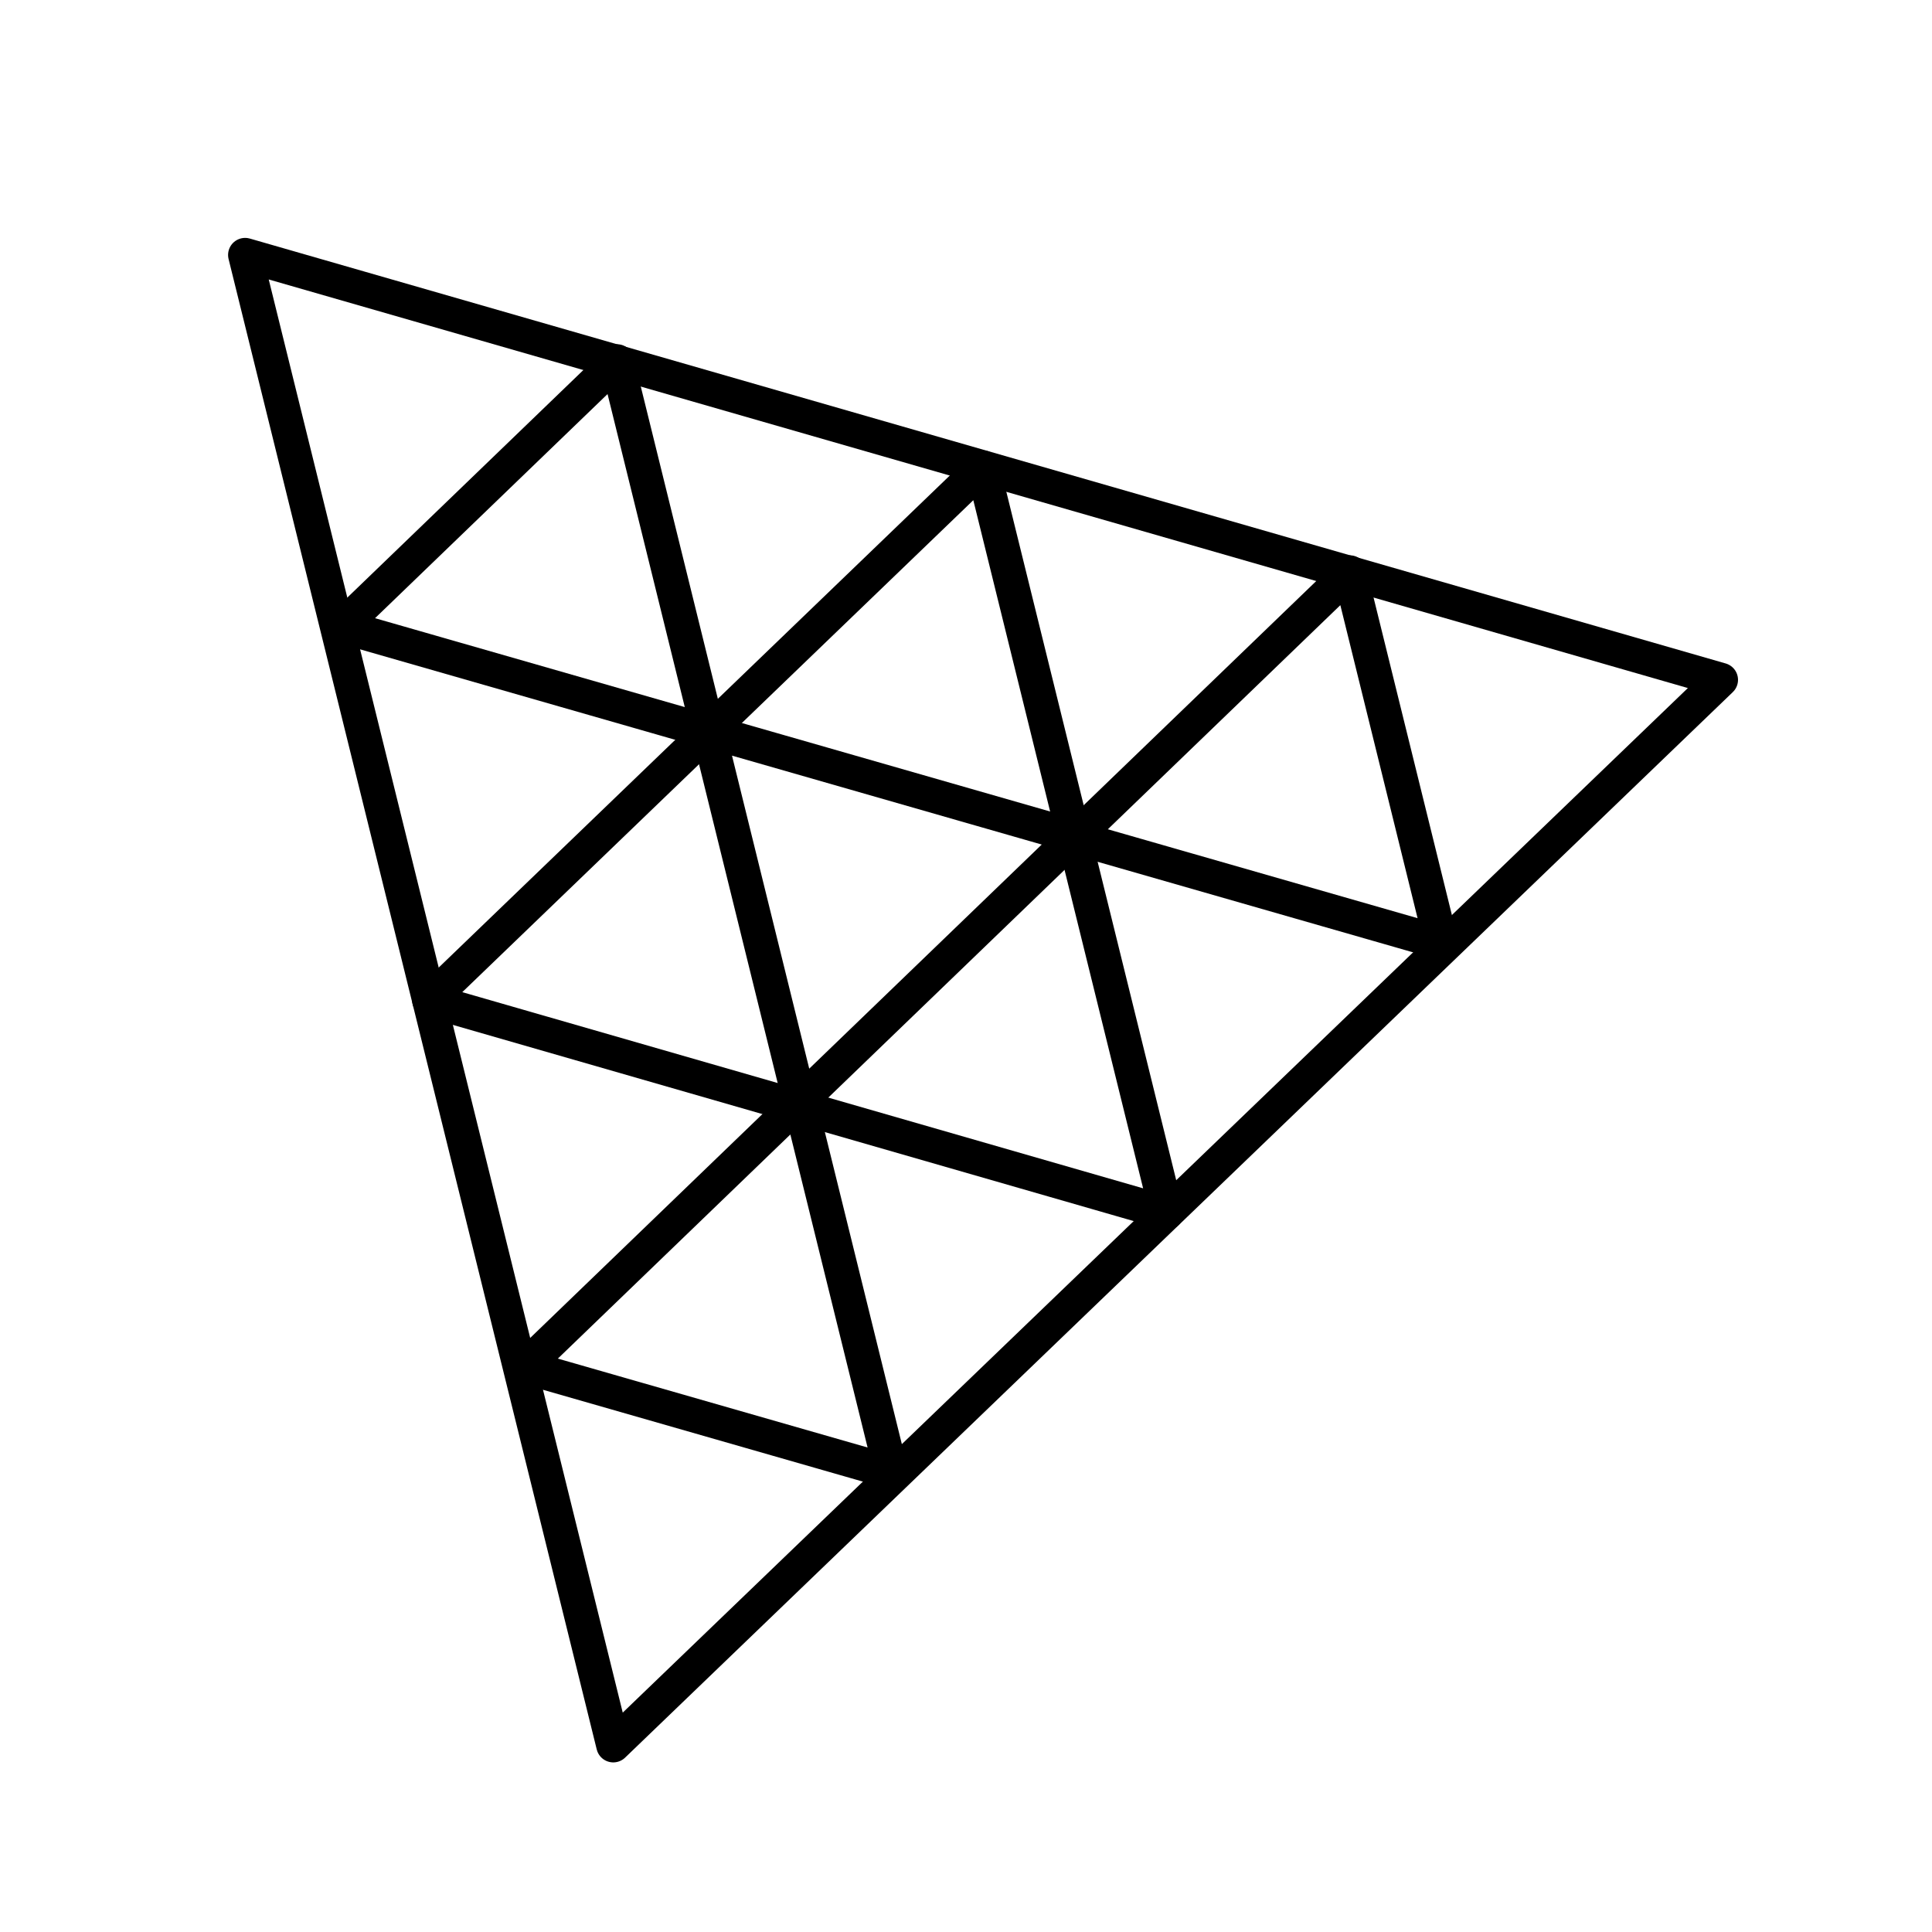
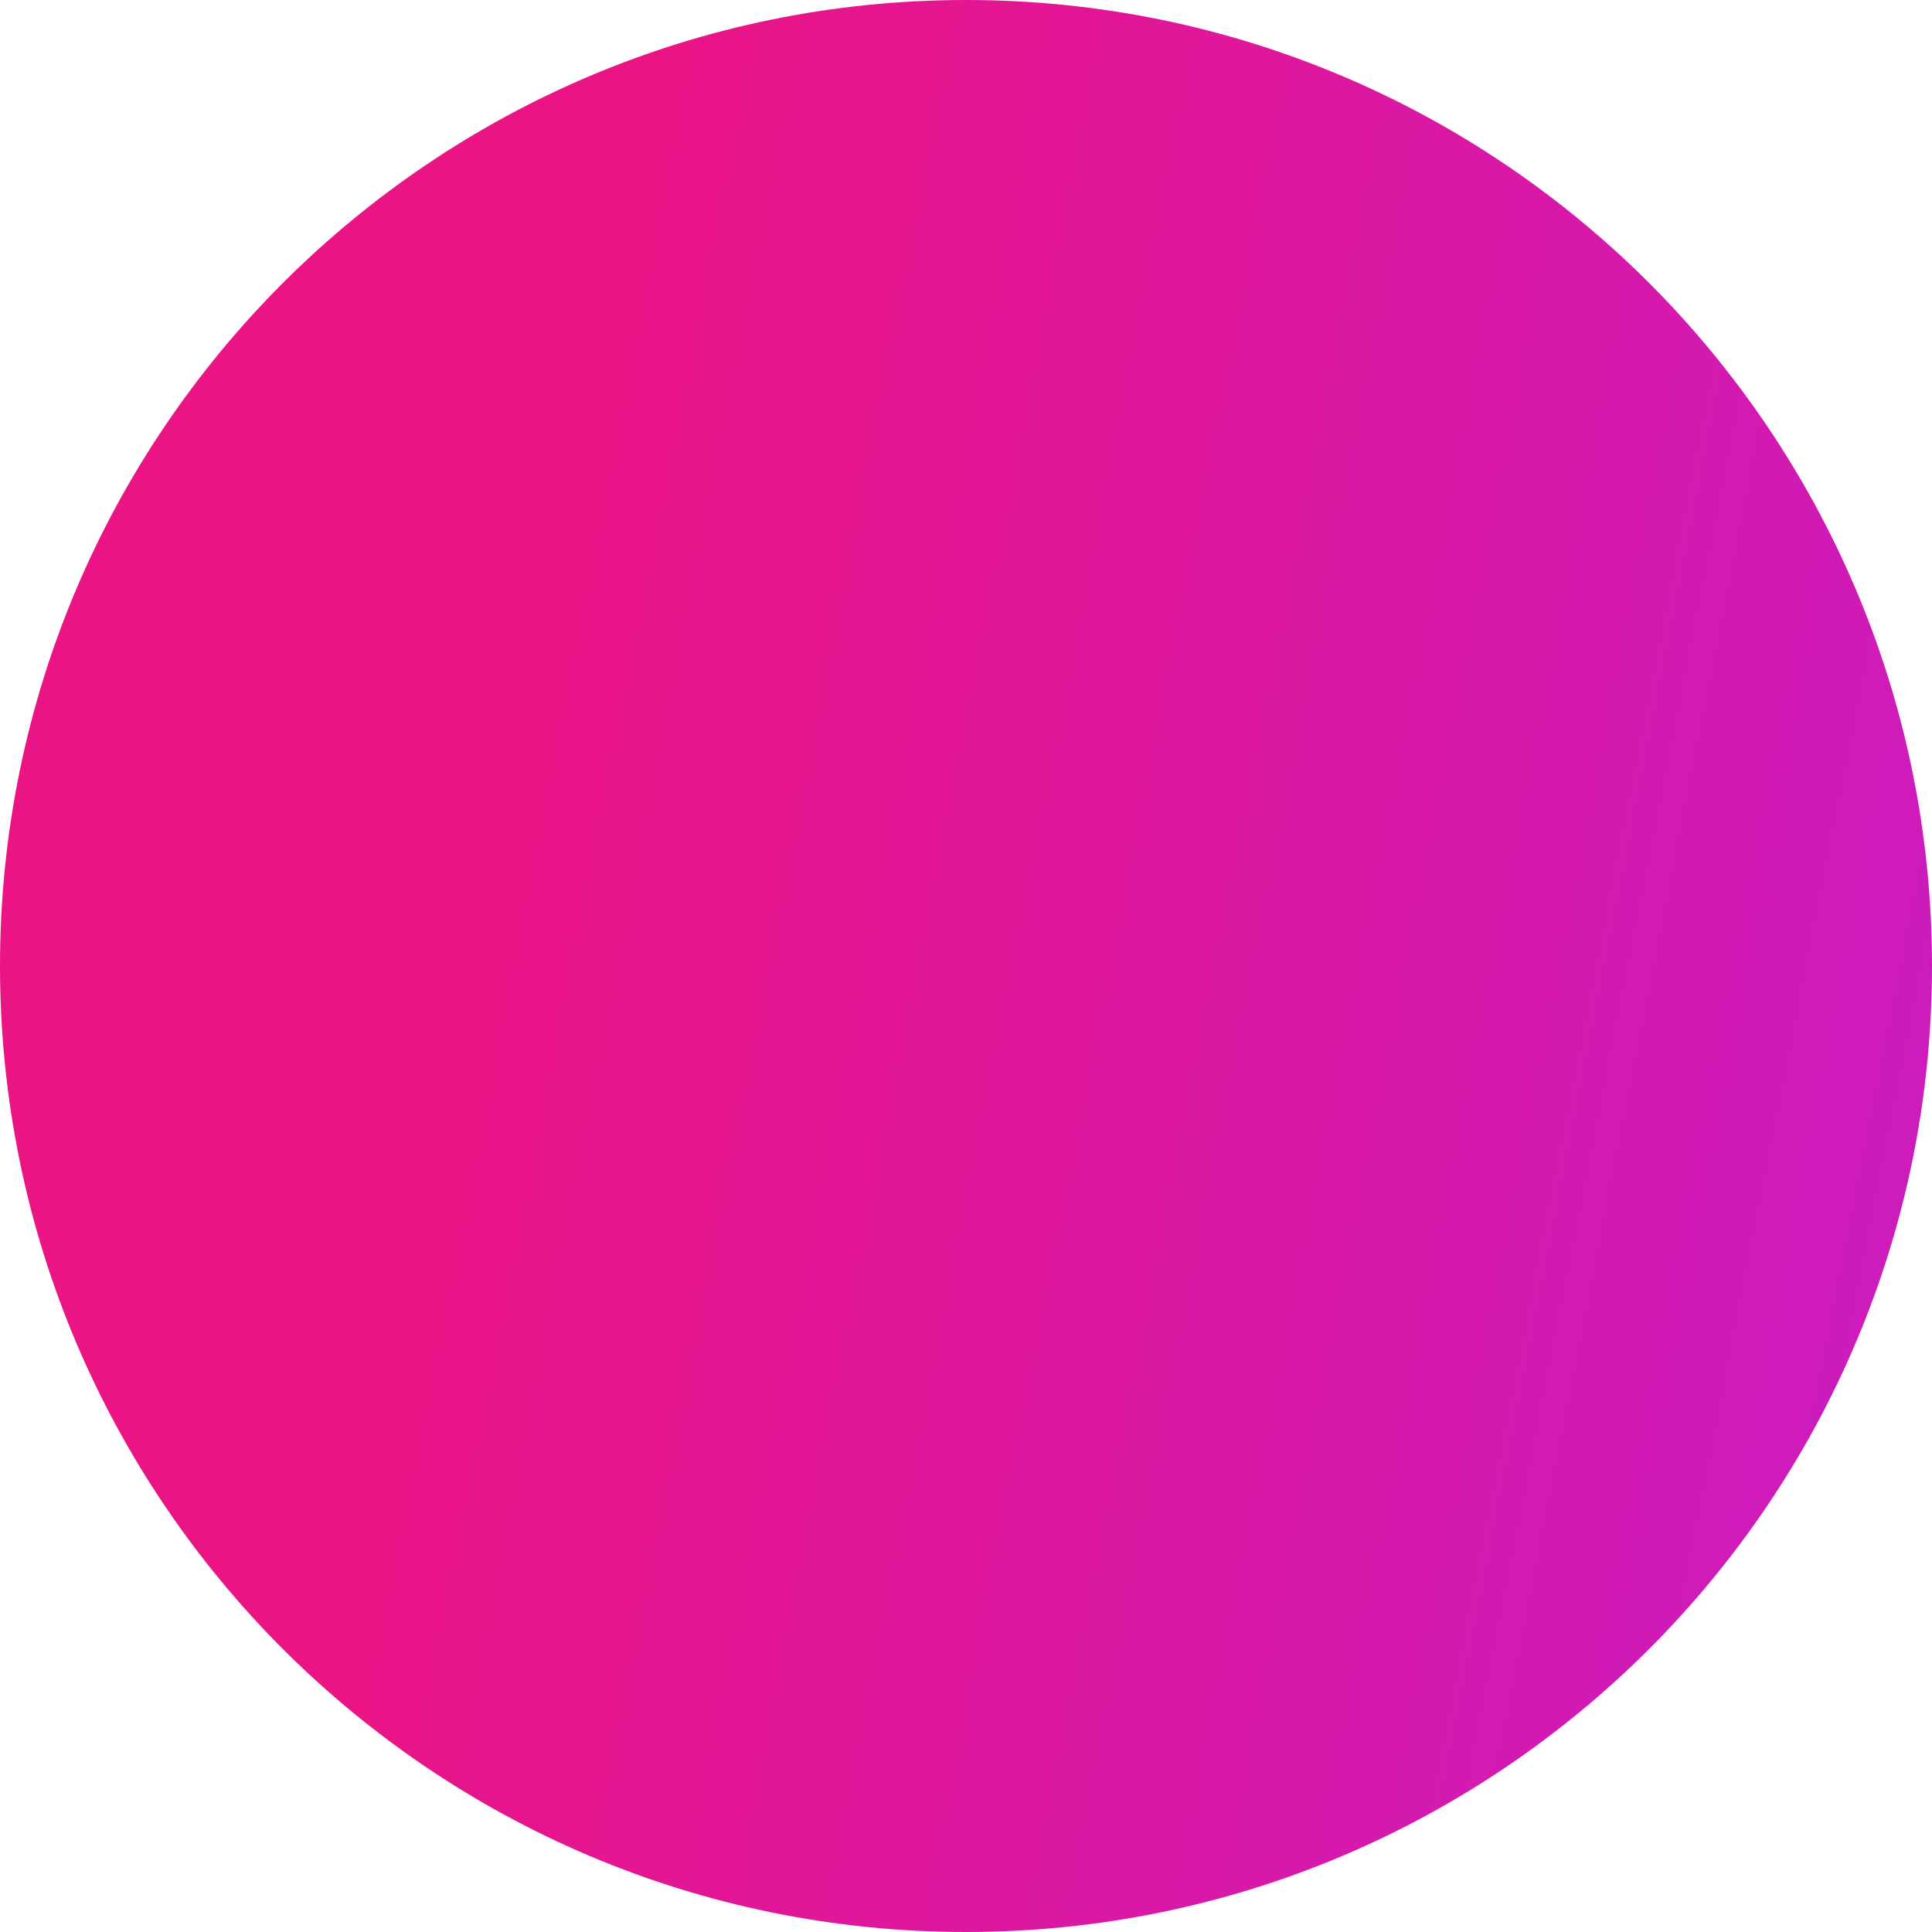
- <svg xmlns="http://www.w3.org/2000/svg" fill="none" stroke-linecap="square" stroke-miterlimit="10" version="1.1" viewBox="0 0 226.77 226.77">
-   <g transform="translate(8.964 4.2527)" fill-rule="evenodd" stroke="#000" stroke-linecap="butt" stroke-linejoin="round" stroke-width="4">
-     <path d="m63.02 200.61-43.213-174.94 173.23 49.874z" />
-     <path d="m106.39 50.612 21.591 87.496-86.567-24.945z" />
-     <path d="m84.91 125.03-10.724-43.465 43.008 12.346z" />
-     <path d="m63.458 38.153 10.724 43.465-43.008-12.346z" />
-     <path d="m149.47 62.93 10.724 43.465-43.008-12.346z" />
-     <path d="m84.915 125.06 10.724 43.465-43.008-12.346z" />
-   </g>
+ <svg xmlns="http://www.w3.org/2000/svg" width="32" height="32" viewBox="0 0 32 32" fill="none">
+   <rect width="32" height="32" rx="16" fill="url(#paint0_linear)" />
+   <defs>
+     <linearGradient id="paint0_linear" x1="10.473" y1="5.58767e-07" x2="37.255" y2="5.264" gradientUnits="userSpaceOnUse">
+       <stop stop-color="#EB1484" />
+       <stop offset="1" stop-color="#C91CC3" />
+       <stop offset="1" stop-color="#C81CC5" />
+       <stop offset="1" stop-color="#C81CC5" />
+     </linearGradient>
+   </defs>
</svg>
